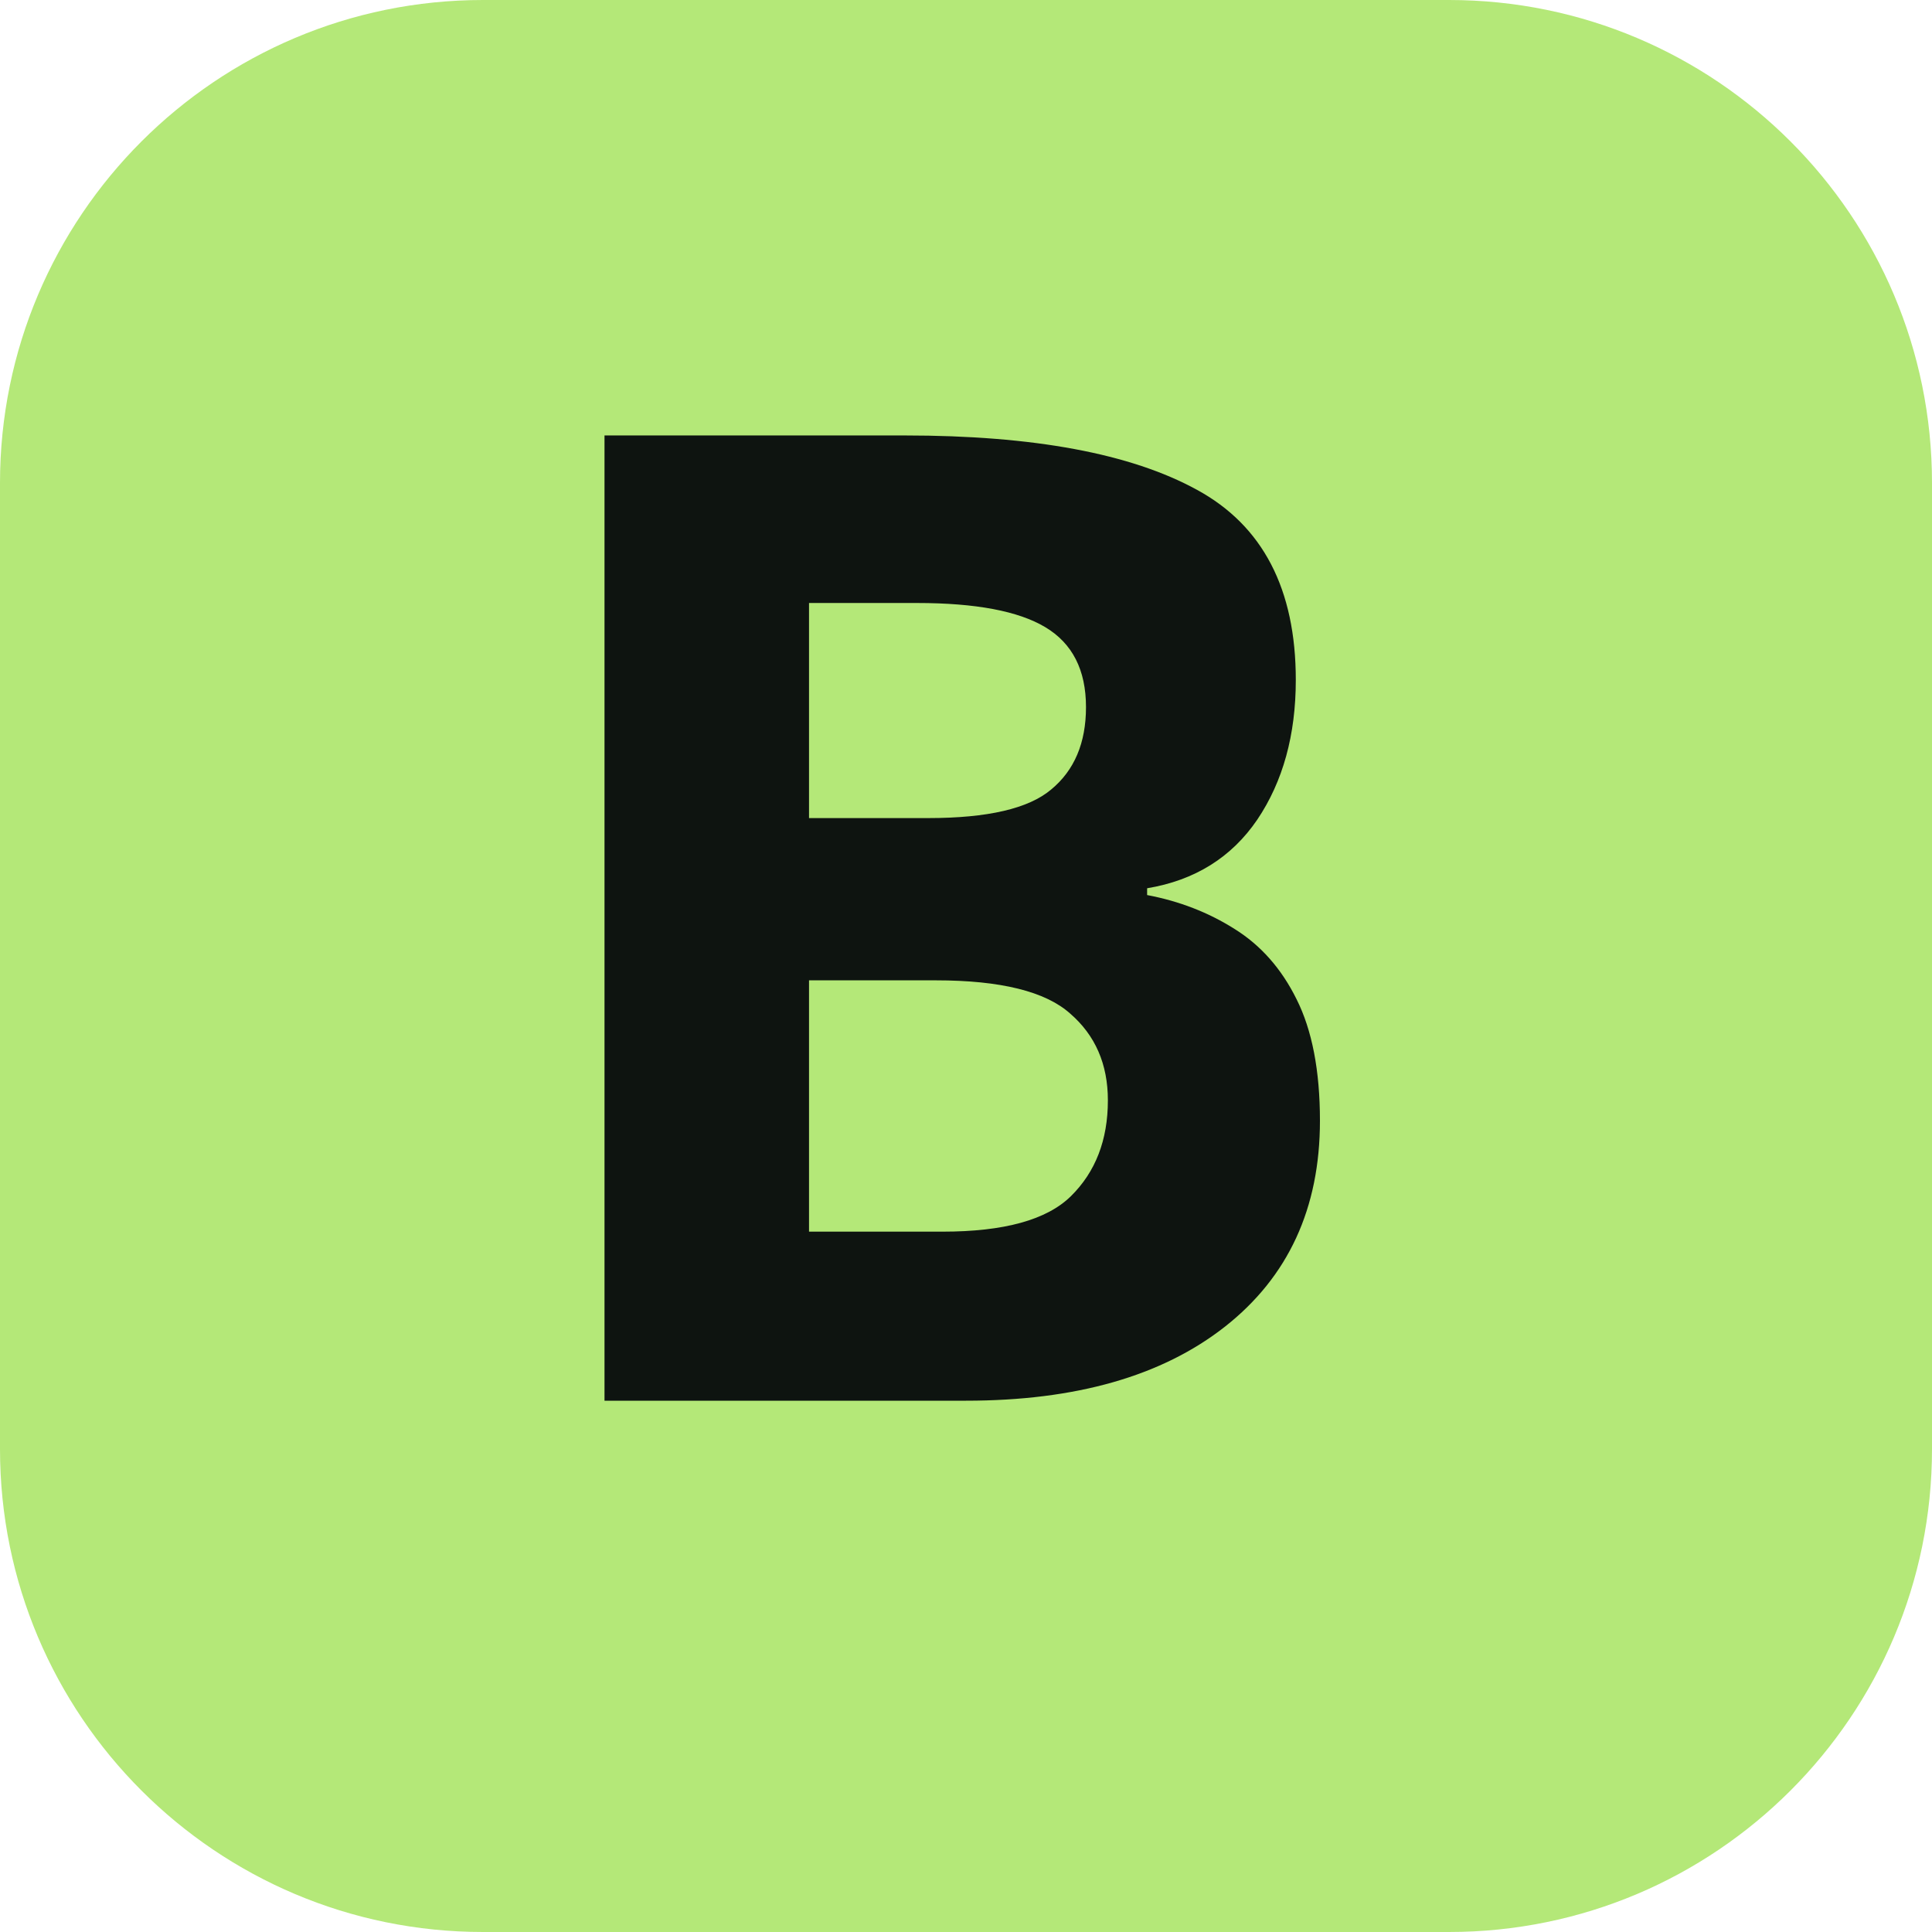
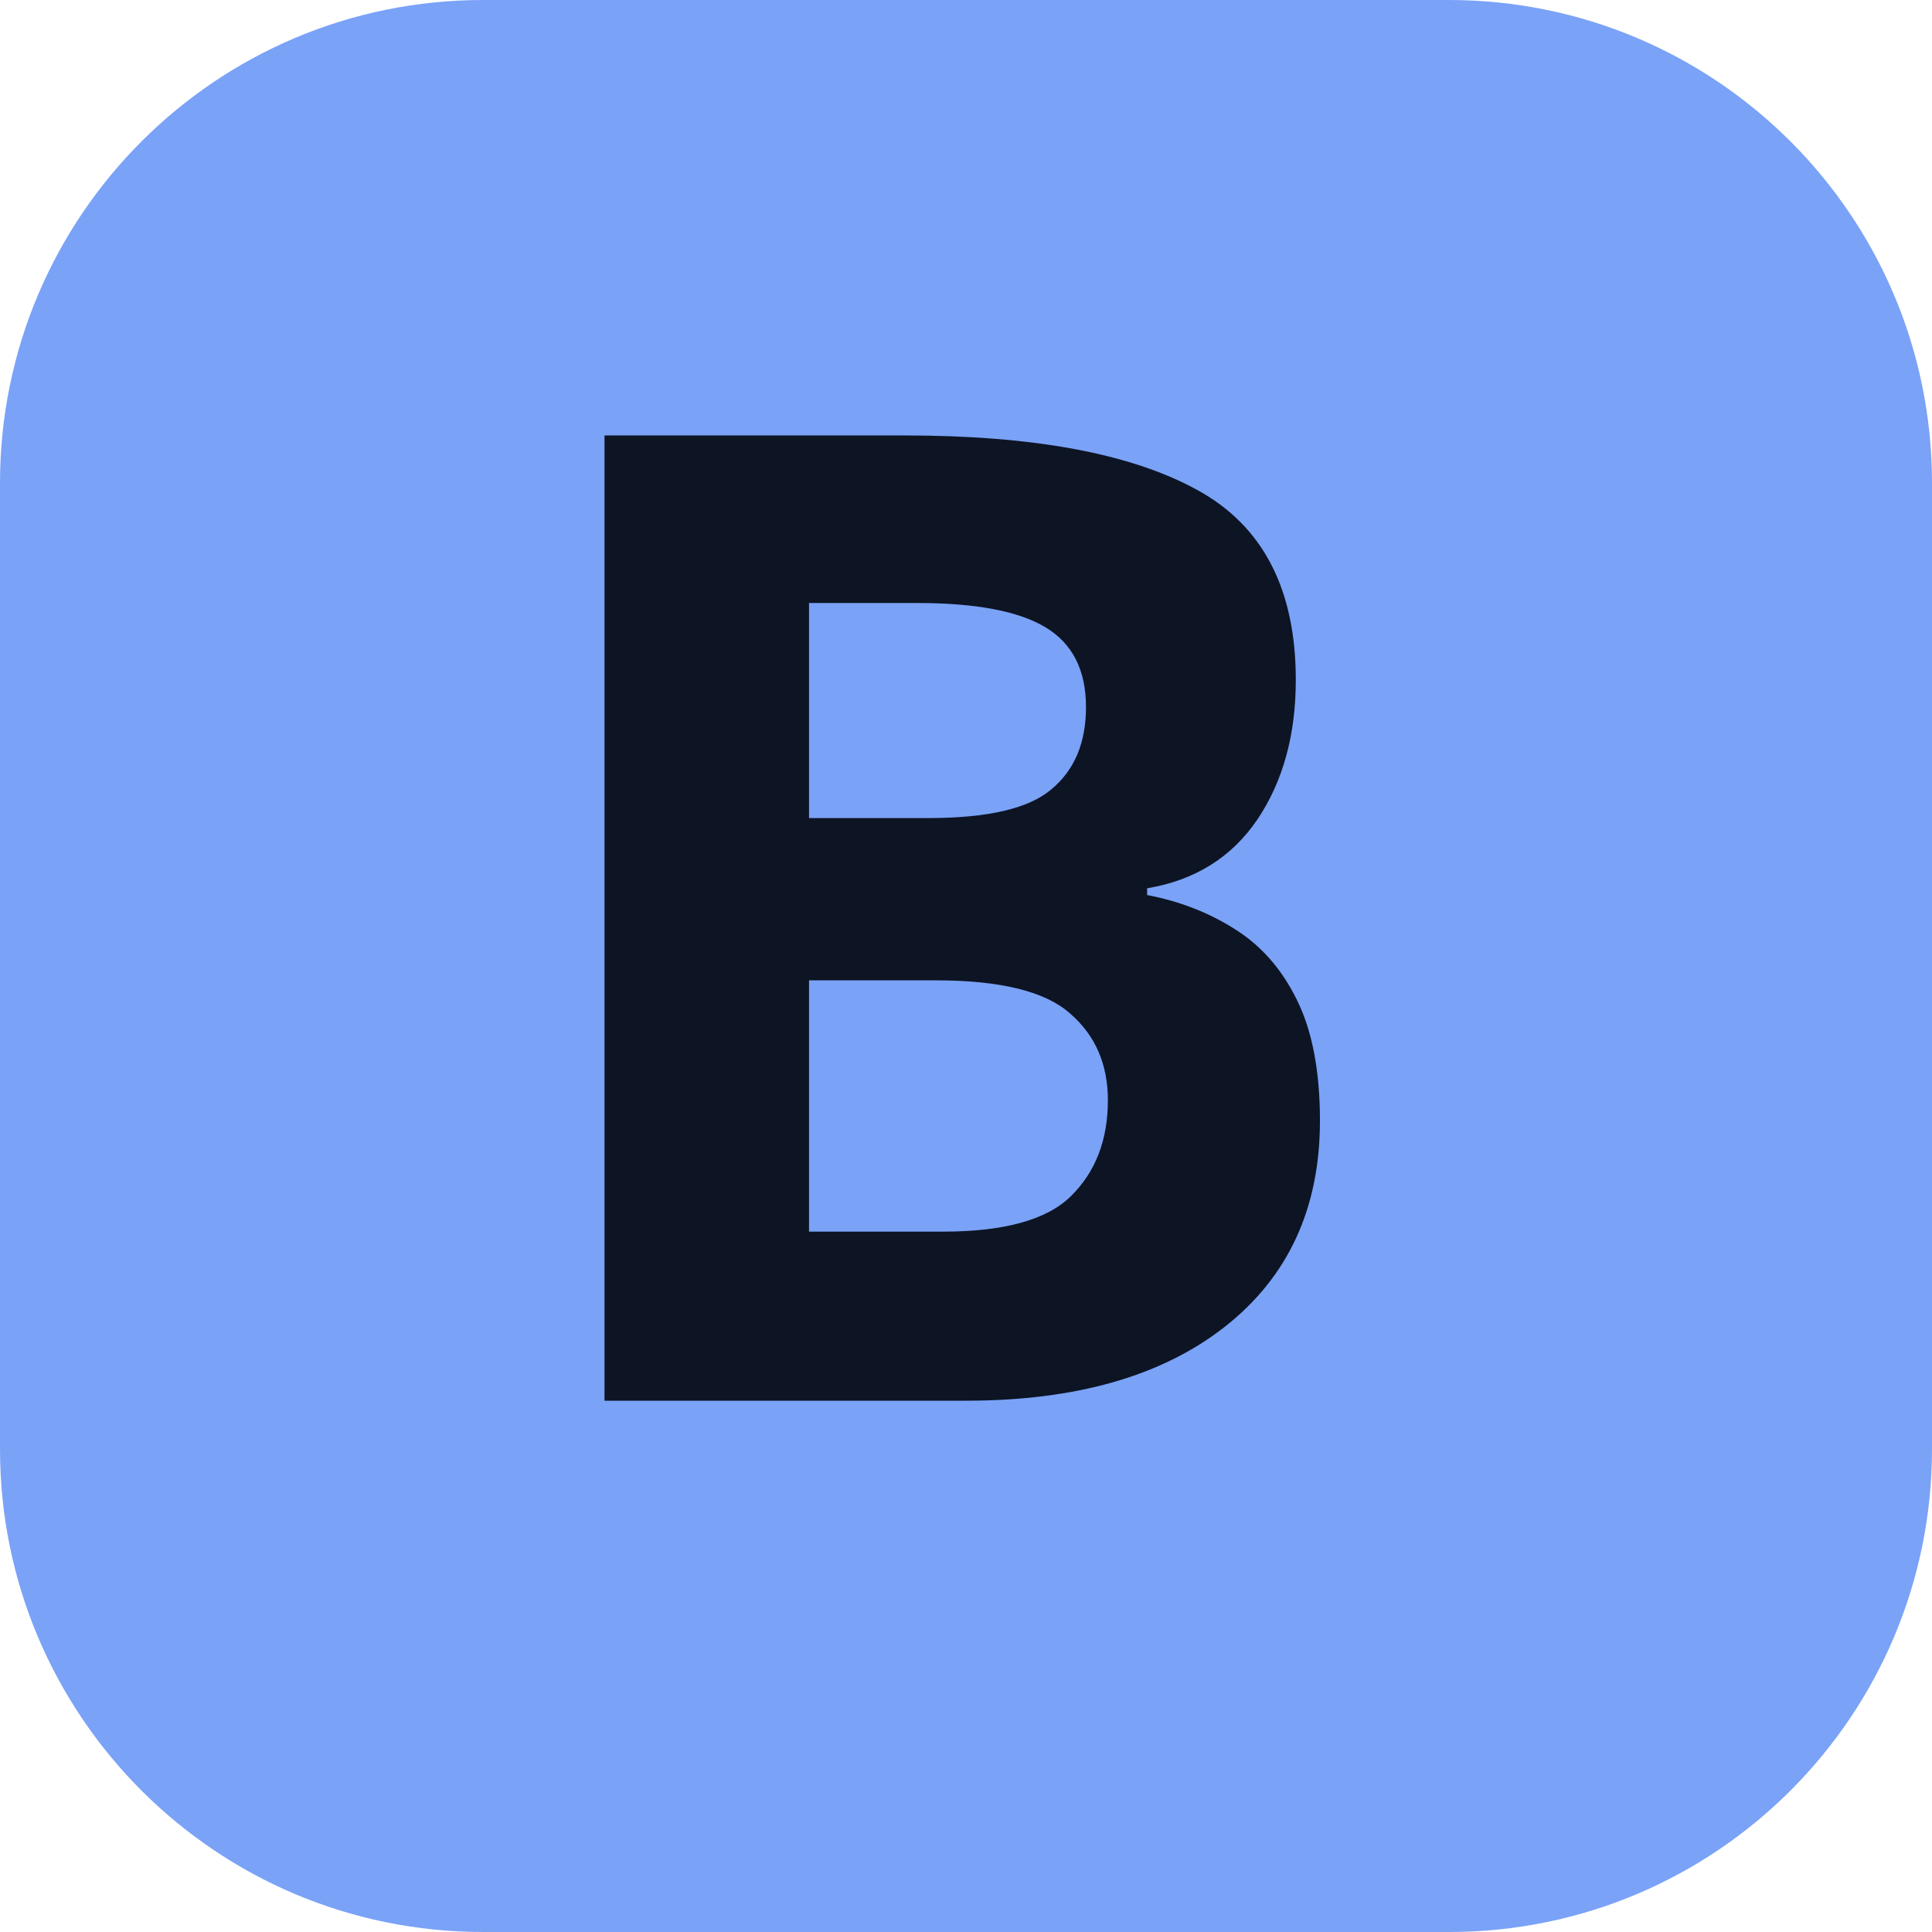
<svg xmlns="http://www.w3.org/2000/svg" viewBox="0 0 40 40">
-   <rect width="40" height="40" rx="10" fill="#b4e878" />
-   <text x="10" y="29" font-family="sans-serif" font-weight="700" font-size="28" fill="#0e1410">B</text>
+   <rect width="40" height="40" rx="10" fill="#7aa2f7" />
+   <text x="10" y="29" font-family="sans-serif" font-weight="700" font-size="28" fill="#0d1424">B</text>
</svg>
